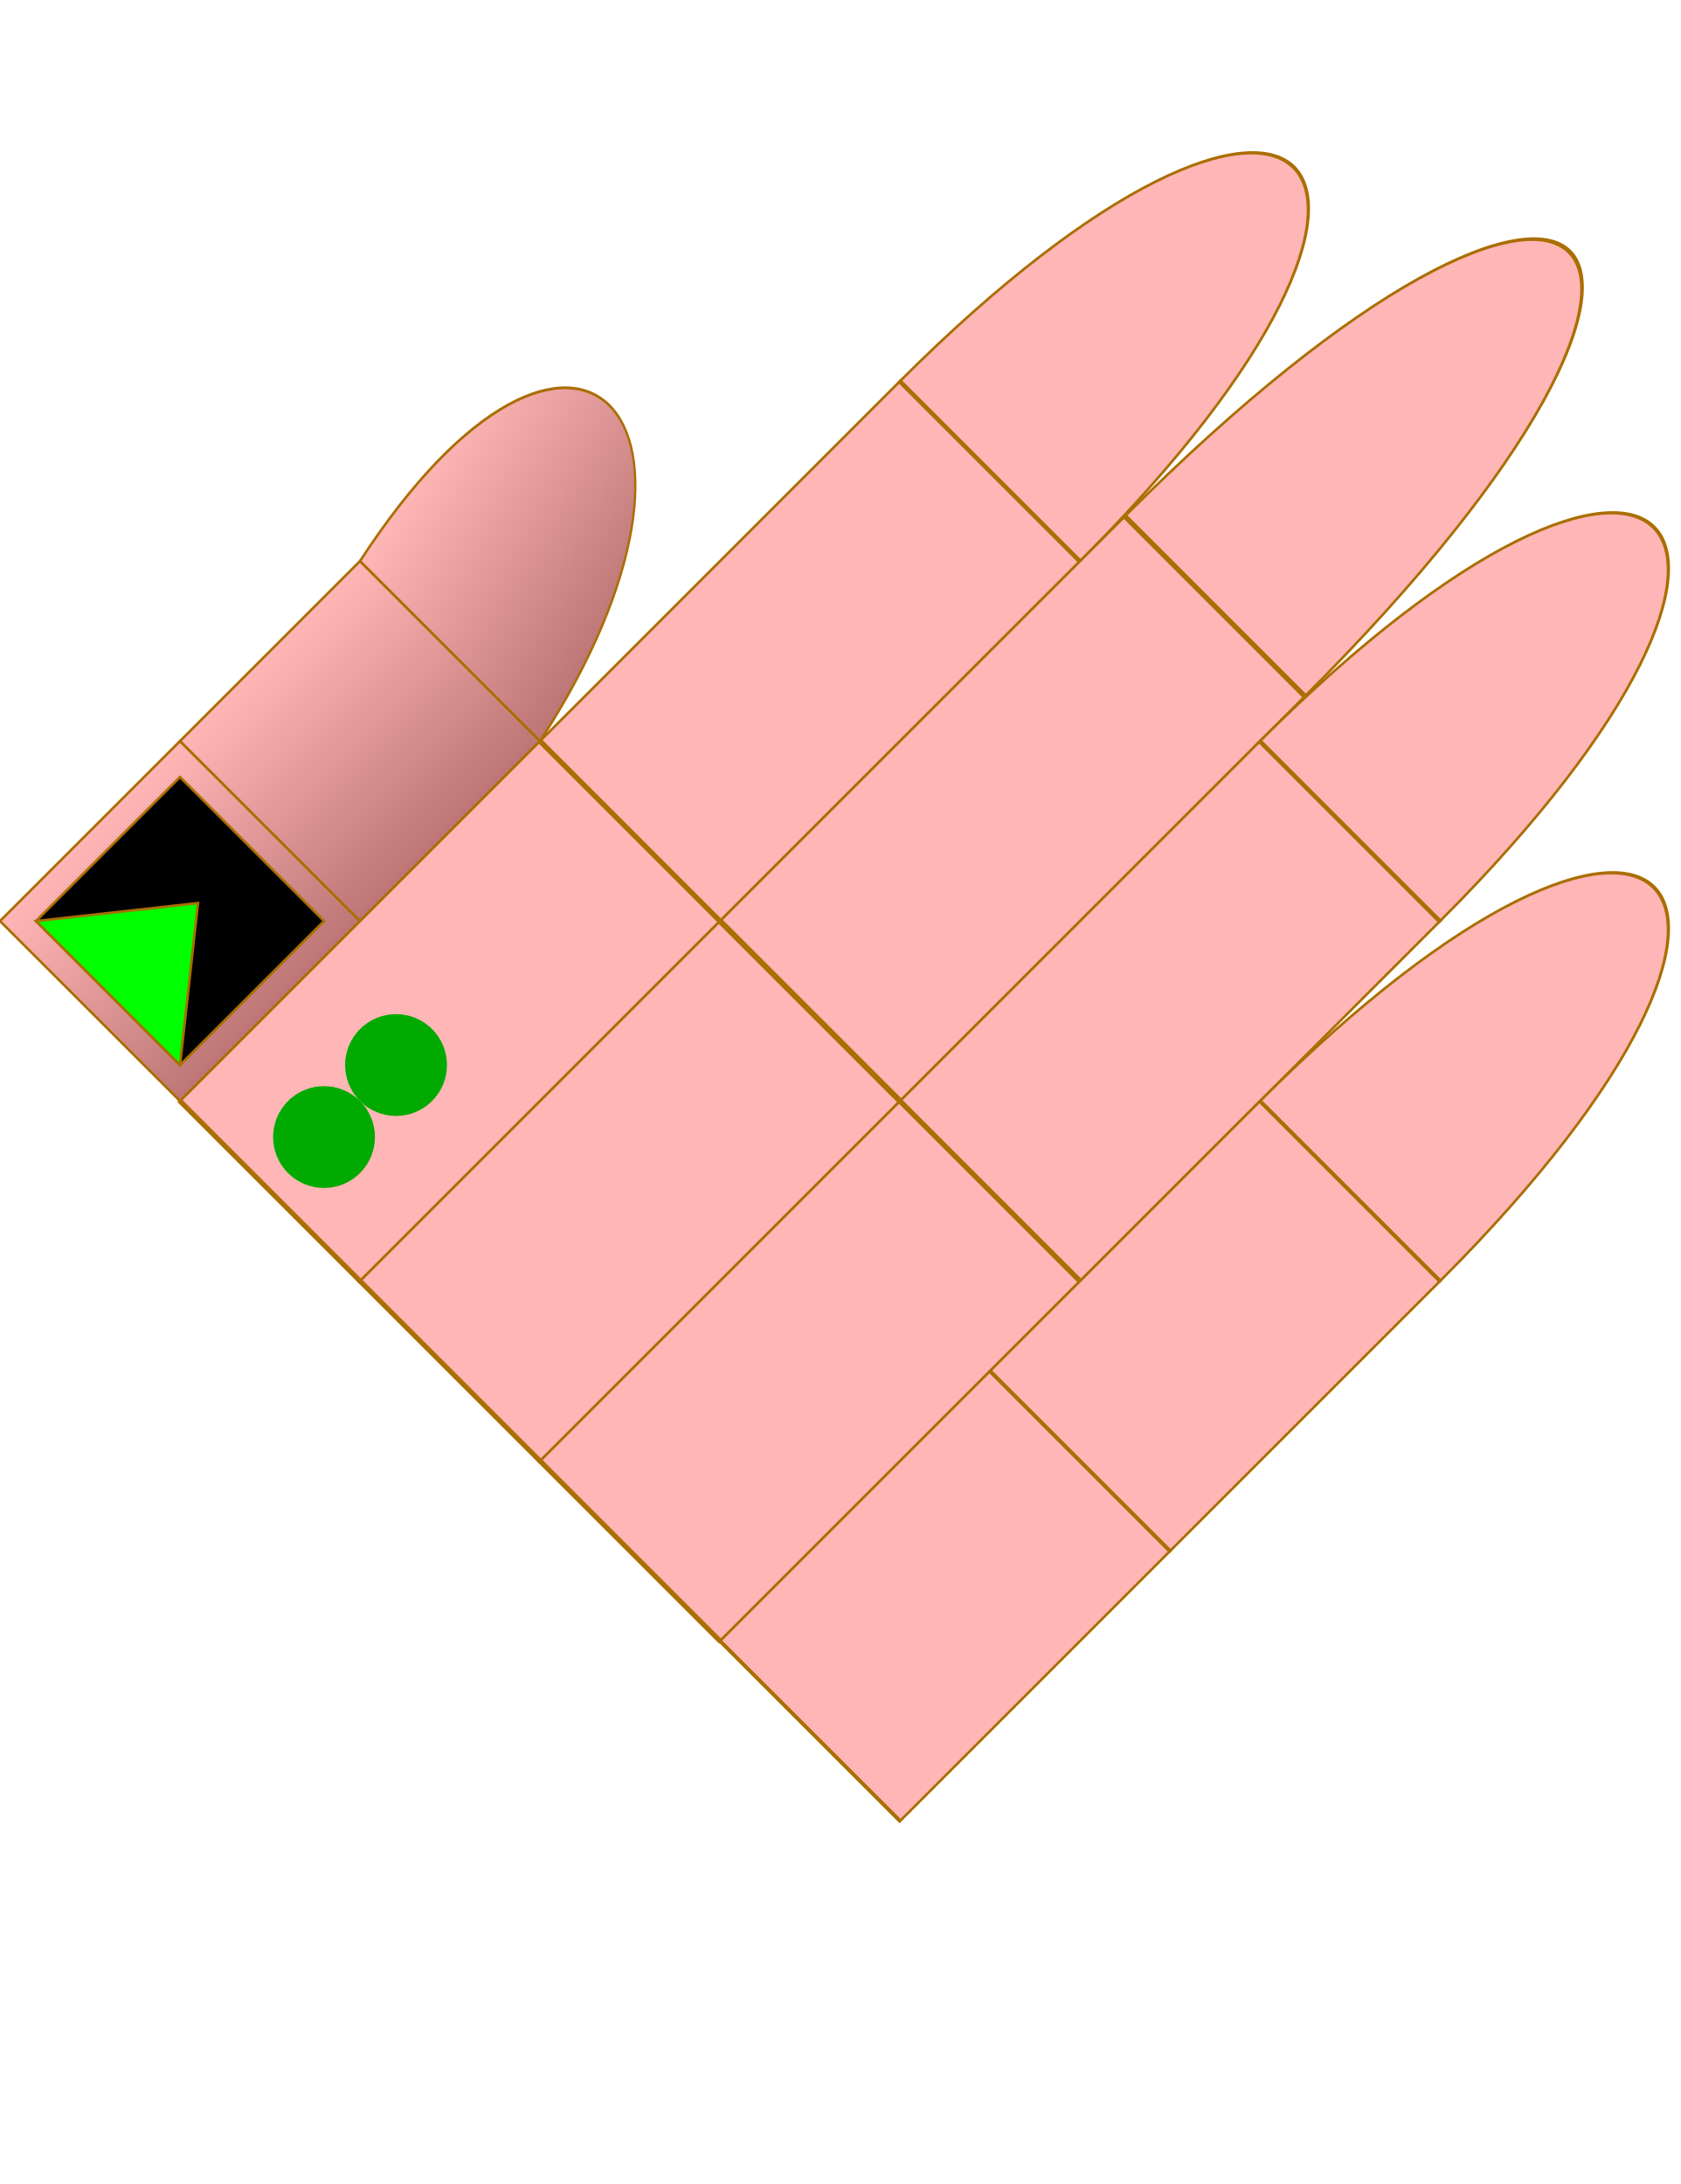
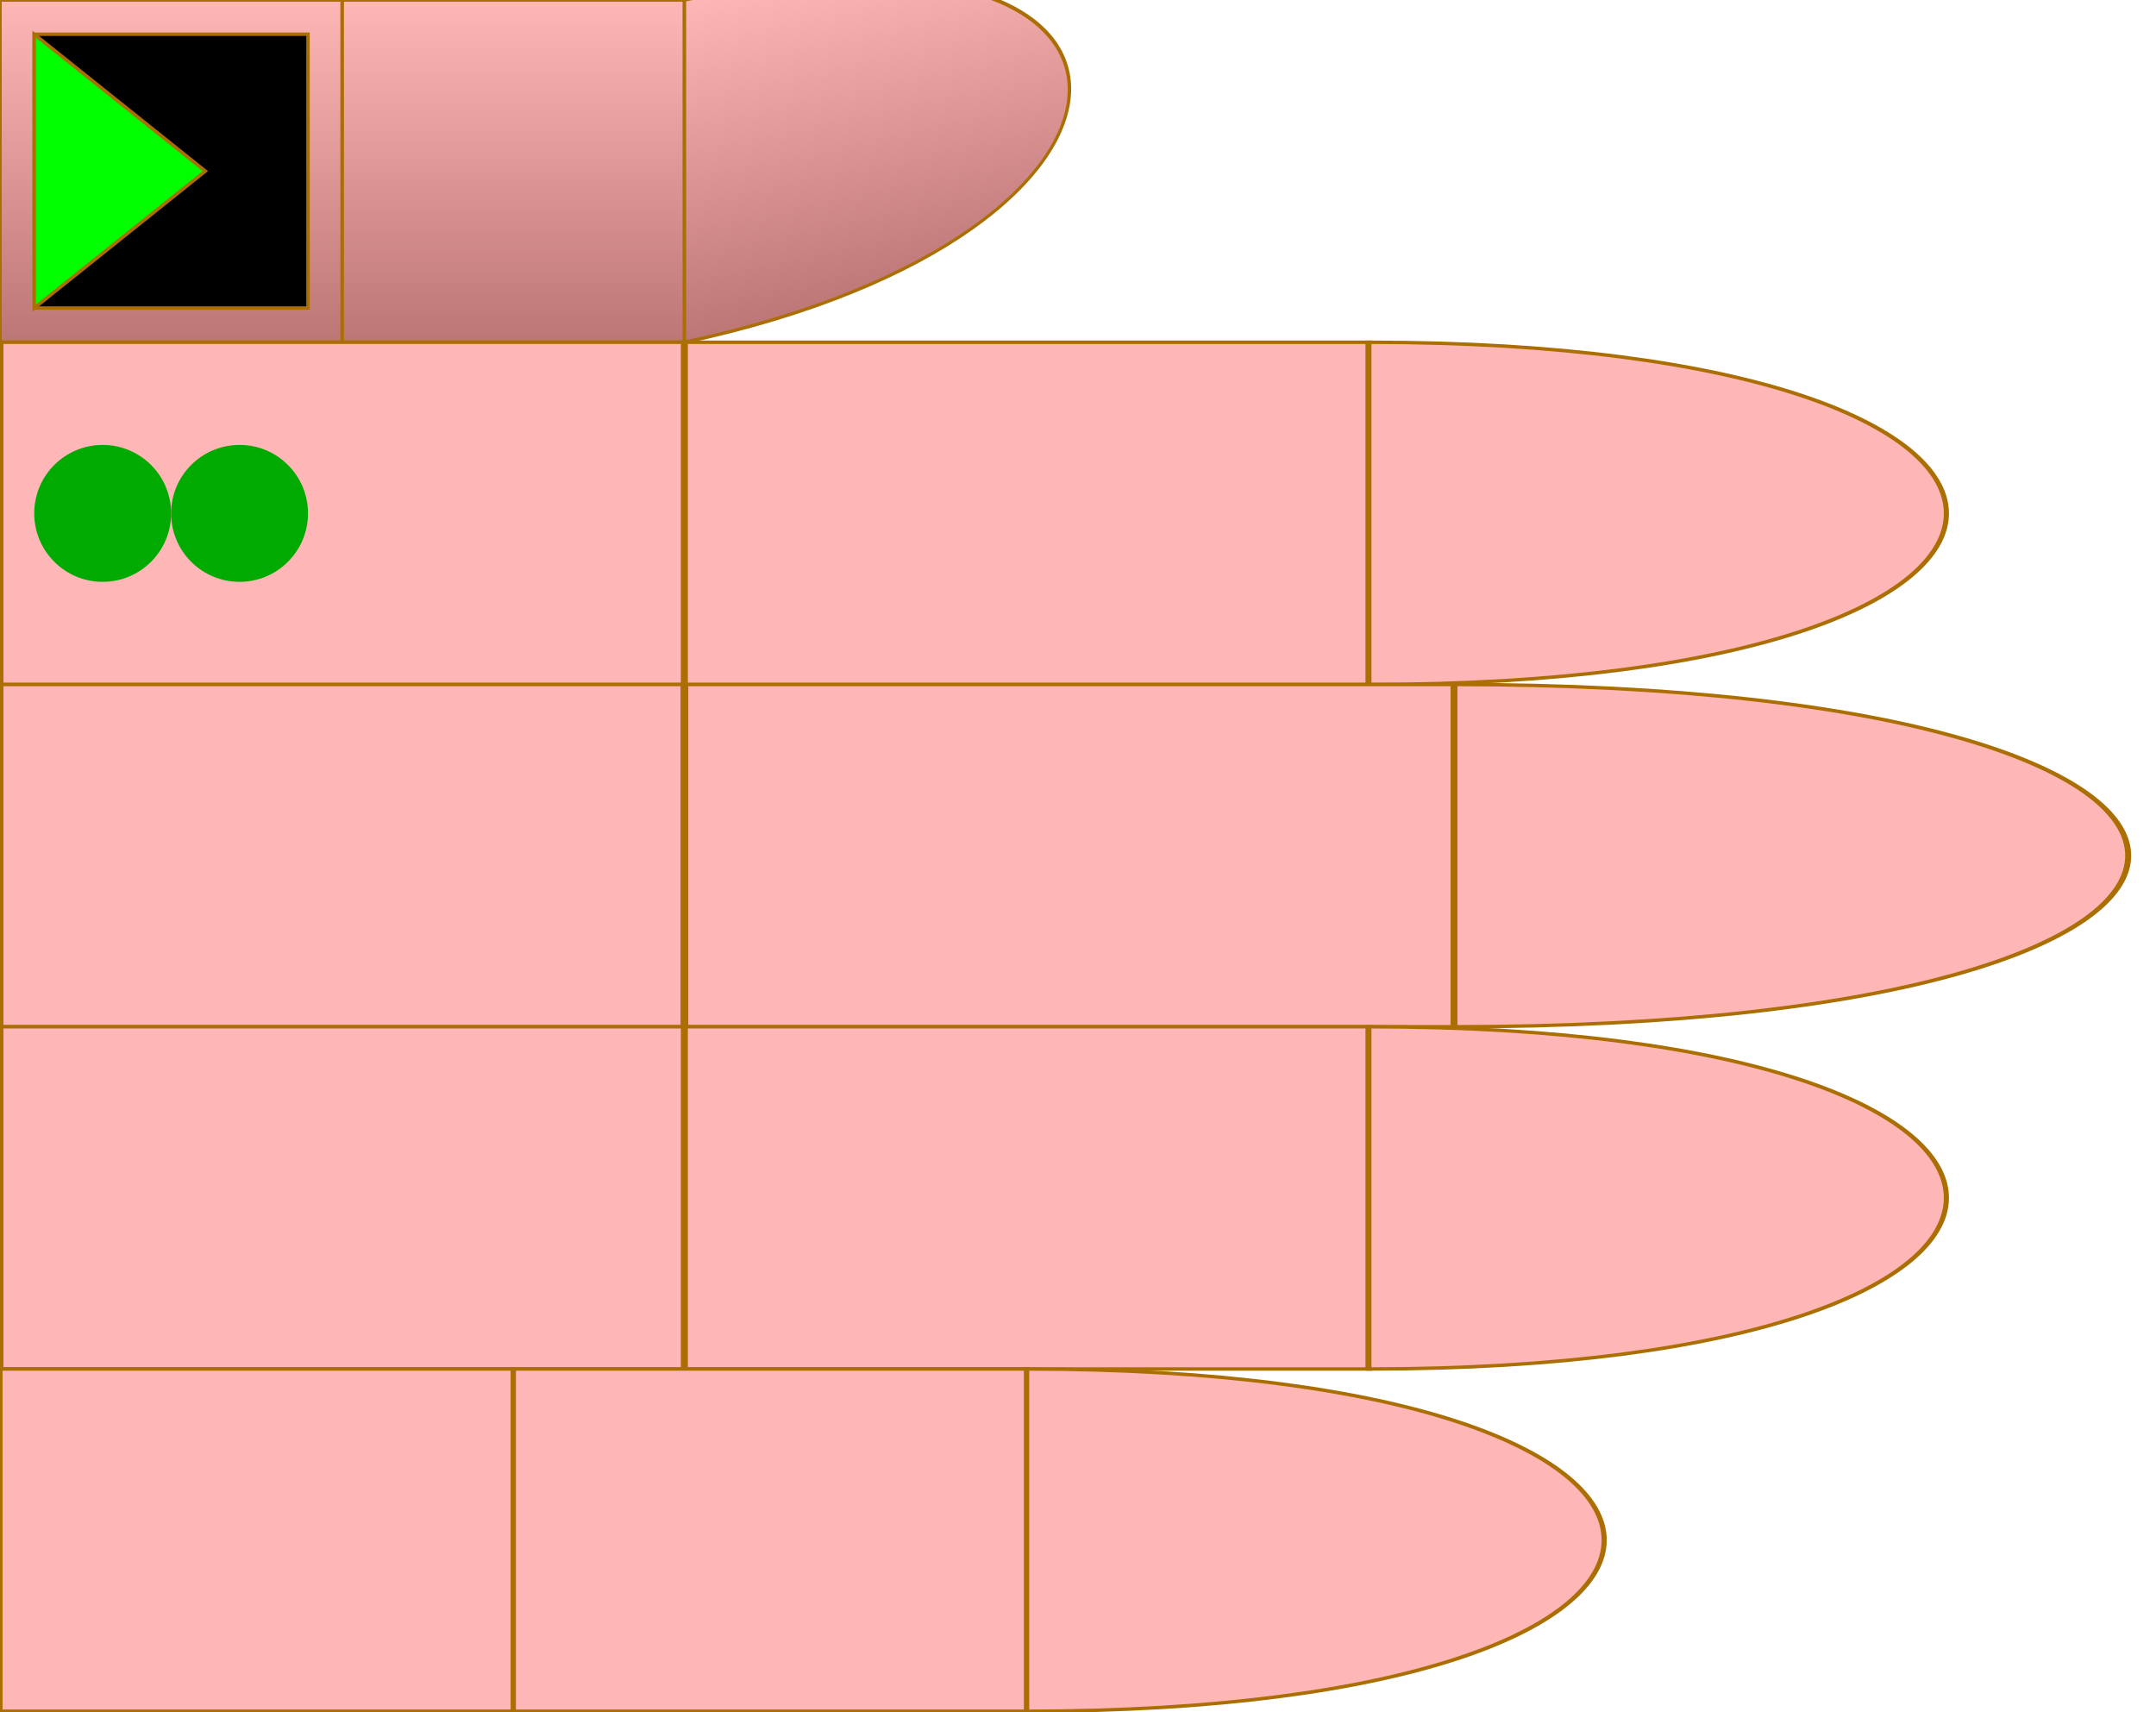
- <svg xmlns="http://www.w3.org/2000/svg" id="chord-hand" viewBox="0 0 66 70" width="500" height="650">
+ <svg xmlns="http://www.w3.org/2000/svg" id="chord-hand" viewBox="0 0 63 50" width="630" height="500">
  <style>
        #hand g use {
            stroke: #aa6e02 ;
            stroke-width: 0.1px;
        }
        #thumb {
            fill: url("#thumbGradient");
        }
        #index {
            fill: #ffb6b6ff;
        }
        #middle {
            fill: #ffb6b6ff;
        }
        #ring {
            fill: #ffb6b6ff;
        }
        #pinky {
            fill: #ffb6b6ff;
        }
    </style>
  <defs>
    <linearGradient id="thumbGradient" x1="1" x2="1" y1="0" y2="1">
      <stop offset="0%" stop-color="#ffb6b6ff" />
      <stop offset="100%" stop-color="#BD7676" />
    </linearGradient>
    <linearGradient id="fingerGradient" x1="1" x2="1" y1="0" y2="1">
      <stop offset="0%" stop-color="#BD7676" />
      <stop offset="50%" stop-color="#ffb6b6ff" />
      <stop offset="100%" stop-color="#BD7676" />
    </linearGradient>
    <radialGradient id="roundTipGradient" cx="50%" cy="50%" r="50%" fx="50%" fy="50%">
      <stop offset="0%" stop-color="#ffb6b6ff" />
      <stop offset="100%" stop-color="#BD7676" />
    </radialGradient>
    <path id="phalange" d="                 M 0 0                  L 10 0                 L 10 10                 L 0 10                 Z" stroke-width="useCurrent" stroke="useCurrent" />
    <path id="tip" d="                 M 0 0                  C 15 0, 15 10, 0 10                 L 0 10                 Z" stroke-width="useCurrent" stroke="useCurrent" />
    <circrle id="round-tip" cx="0" cy="5" r="5" fill="url('#roundTipGradient')" />
    <polygon id="start" points="1,1 6,5 1,9" fill="#0F0F" z-index="1010" />
    <rect id="start-stop" y="1" x="6" width="3" height="8" fill="#000F" z-index="1000" />
    <rect id="stop" y="1" width="8" height="8" fill="#000F" z-index="1000" />
    <circle id="dot" cx="3" cy="5" r="2" stroke="none" />
  </defs>
-   <g id="hand" viewBox="0 0 60 73" x="0" y="0" transform="rotate(-45) translate(-20,20)">
+   <g id="hand" viewBox="0 0 63 50" x="0" y="0">
    <g id="thumb">
      <use id="me" href="#phalange" transform="translate(0,0)" />
      <use id="mf" href="#phalange" transform="translate(10,0)" />
      <use id="pf" href="#tip" transform="translate(20,0) scale(1,1) skewY(-12)" />
      <use id="stop" href="#stop" x="1" />
      <use id="start" href="#start" x="0" />
    </g>
    <g id="index" transform="translate(0,10)">
      <use id="me" href="#phalange" transform="translate(0,0) scale(2,1)" />
      <use id="mf" href="#phalange" transform="translate(20,0) scale(2,1) " />
      <use id="pf" href="#tip" transform="translate(40,0) scale(1.5,1) " />
      <use id="dot2" href="#dot" x="4" fill="#0A0F">2</use>
      <use id="dot1" href="#dot" x="0" fill="#0A0F" />
    </g>
    <g id="middle" transform="translate(0,20)">
      <use id="me" href="#phalange" transform="translate(0,0) scale(2,1) " />
      <use id="mf" href="#phalange" transform="translate(20,0) scale(2.25,1) " />
      <use id="pf" href="#tip" transform="translate(42.5,0) scale(1.75,1) " />
    </g>
    <g id="ring" transform="translate(0,30)">
      <use id="me" href="#phalange" transform="translate(0,0) scale(2,1) " />
      <use id="mf" href="#phalange" transform="translate(20,0) scale(2,1) " />
      <use id="pf" href="#tip" transform="translate(40,0) scale(1.5,1) " />
    </g>
    <g id="pinky" transform="translate(0,40)">
      <use id="me" href="#phalange" transform="translate(0,0) scale(1.5,1) " />
      <use id="mf" href="#phalange" transform="translate(15,0) scale(1.5,1) " />
      <use id="pf" href="#tip" transform="translate(30,0) scale(1.5,1) " />
    </g>
  </g>
</svg>
